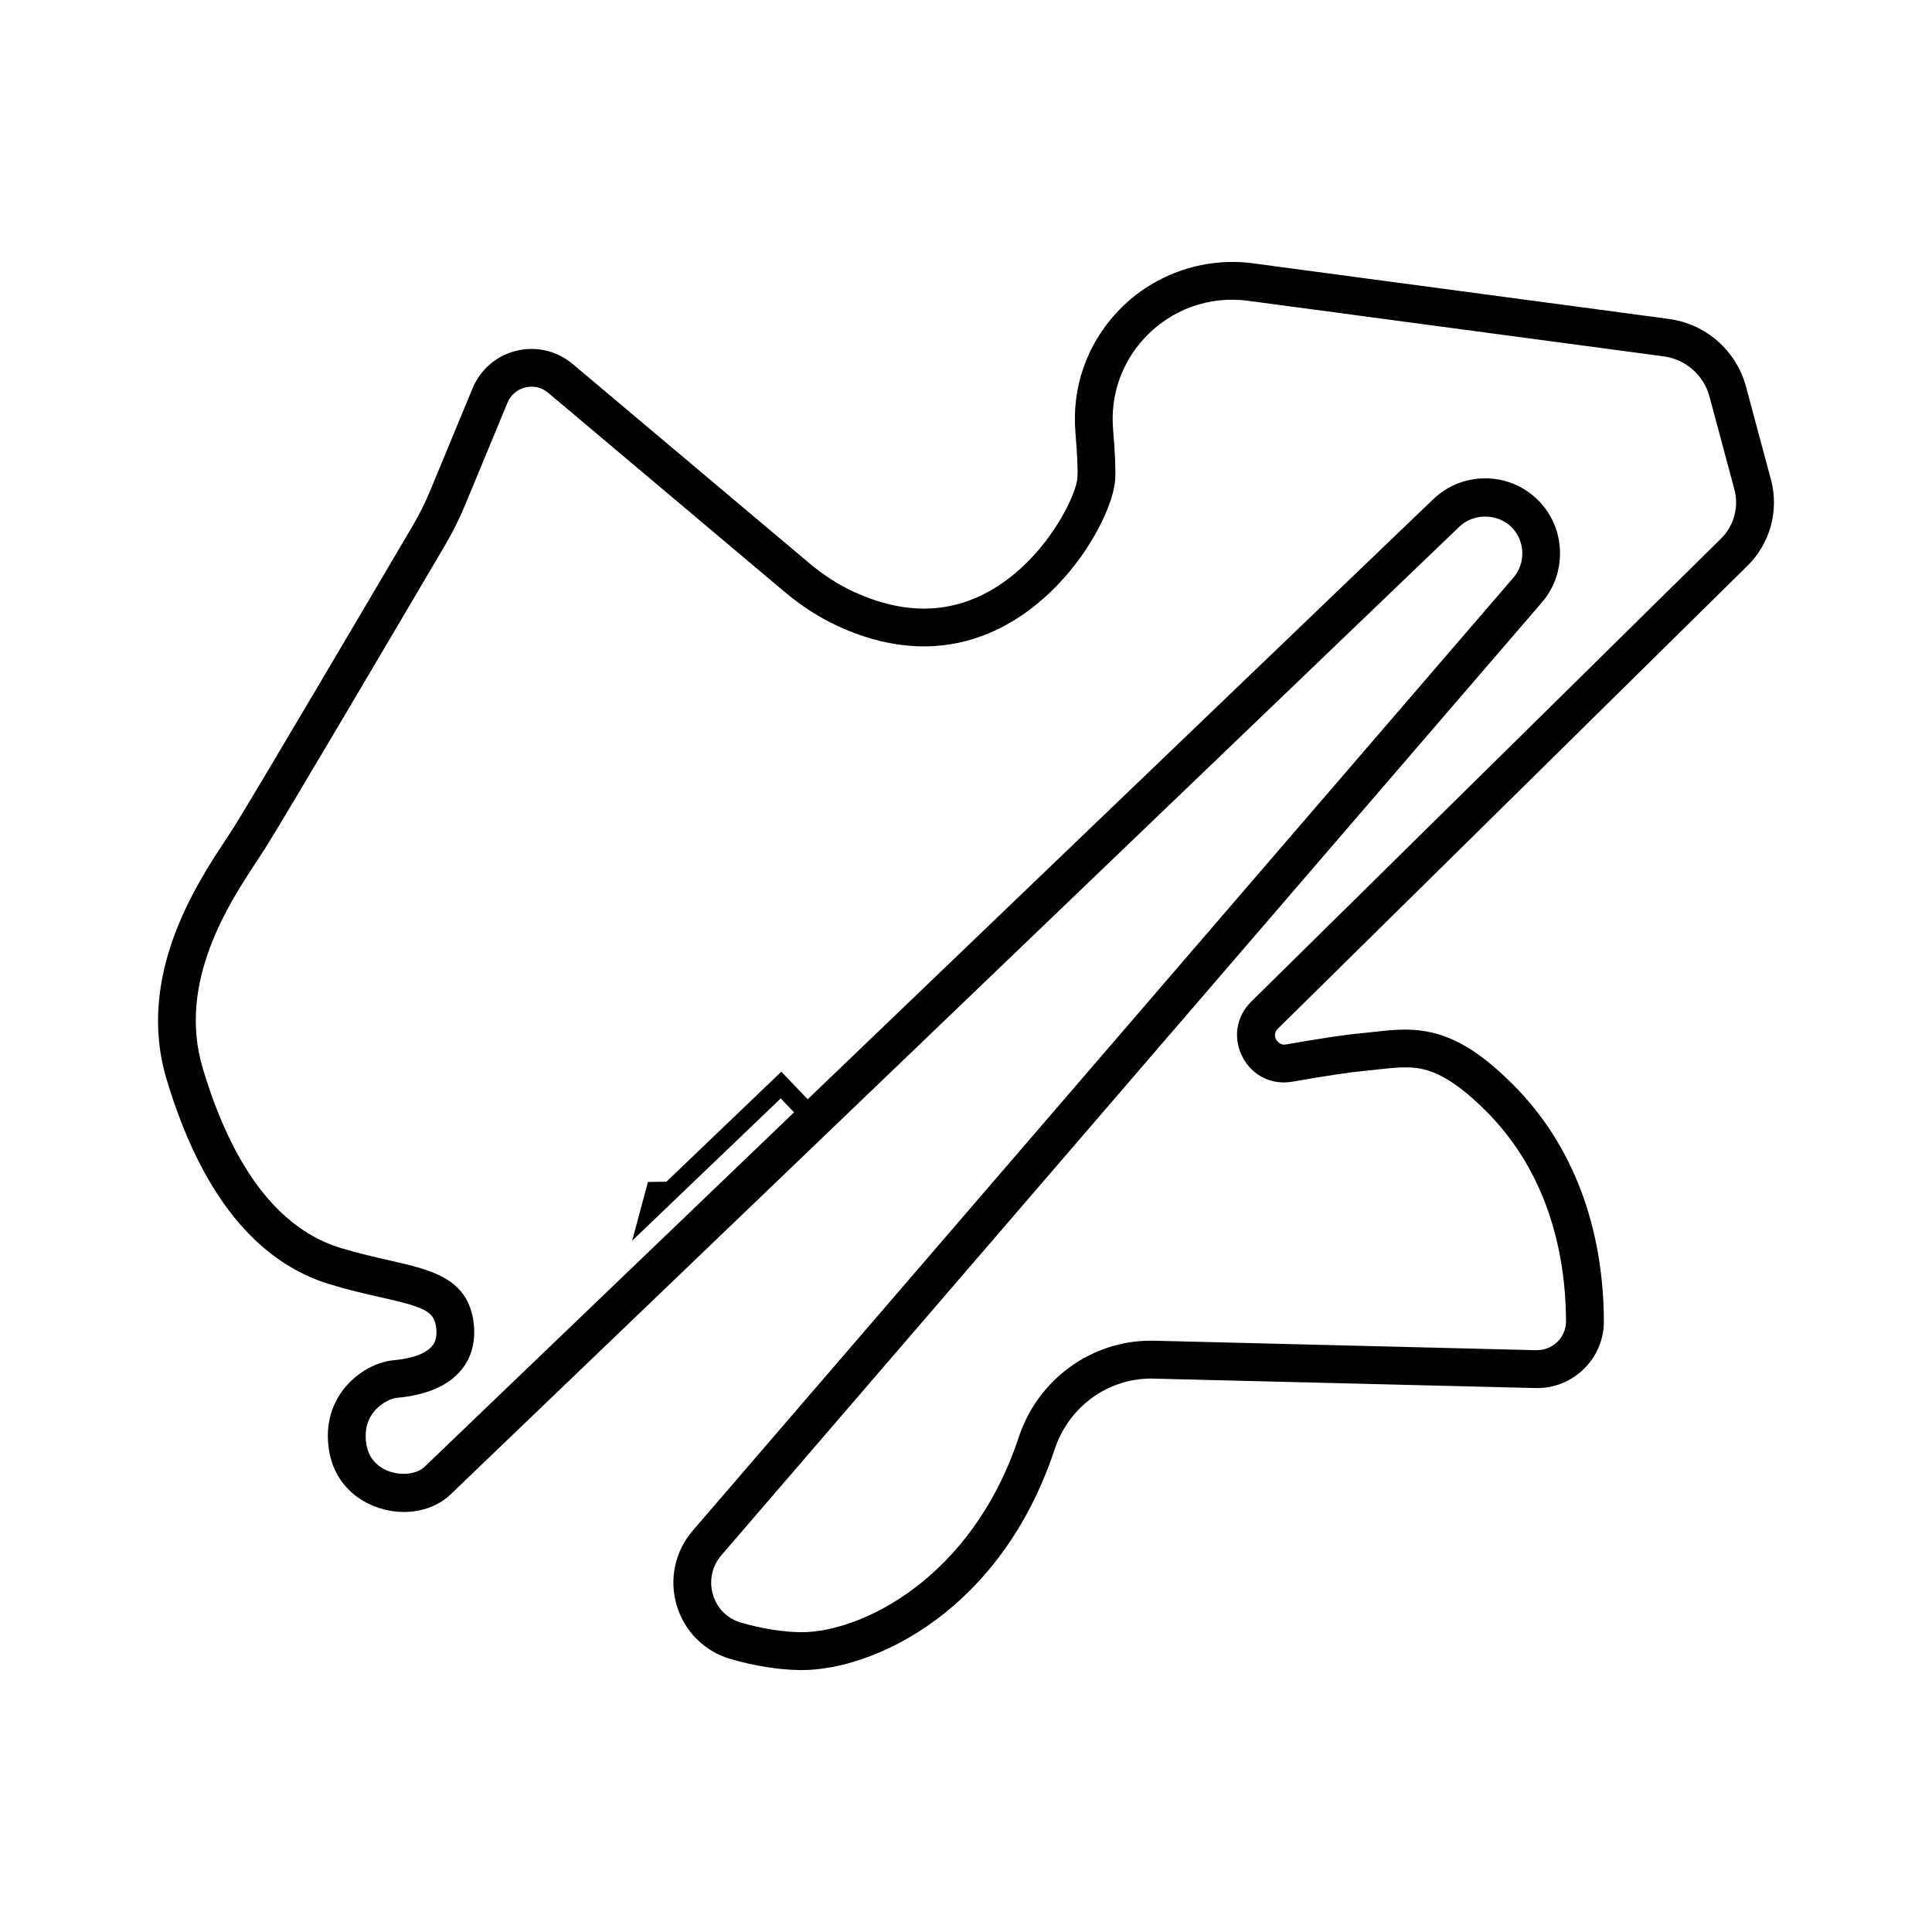
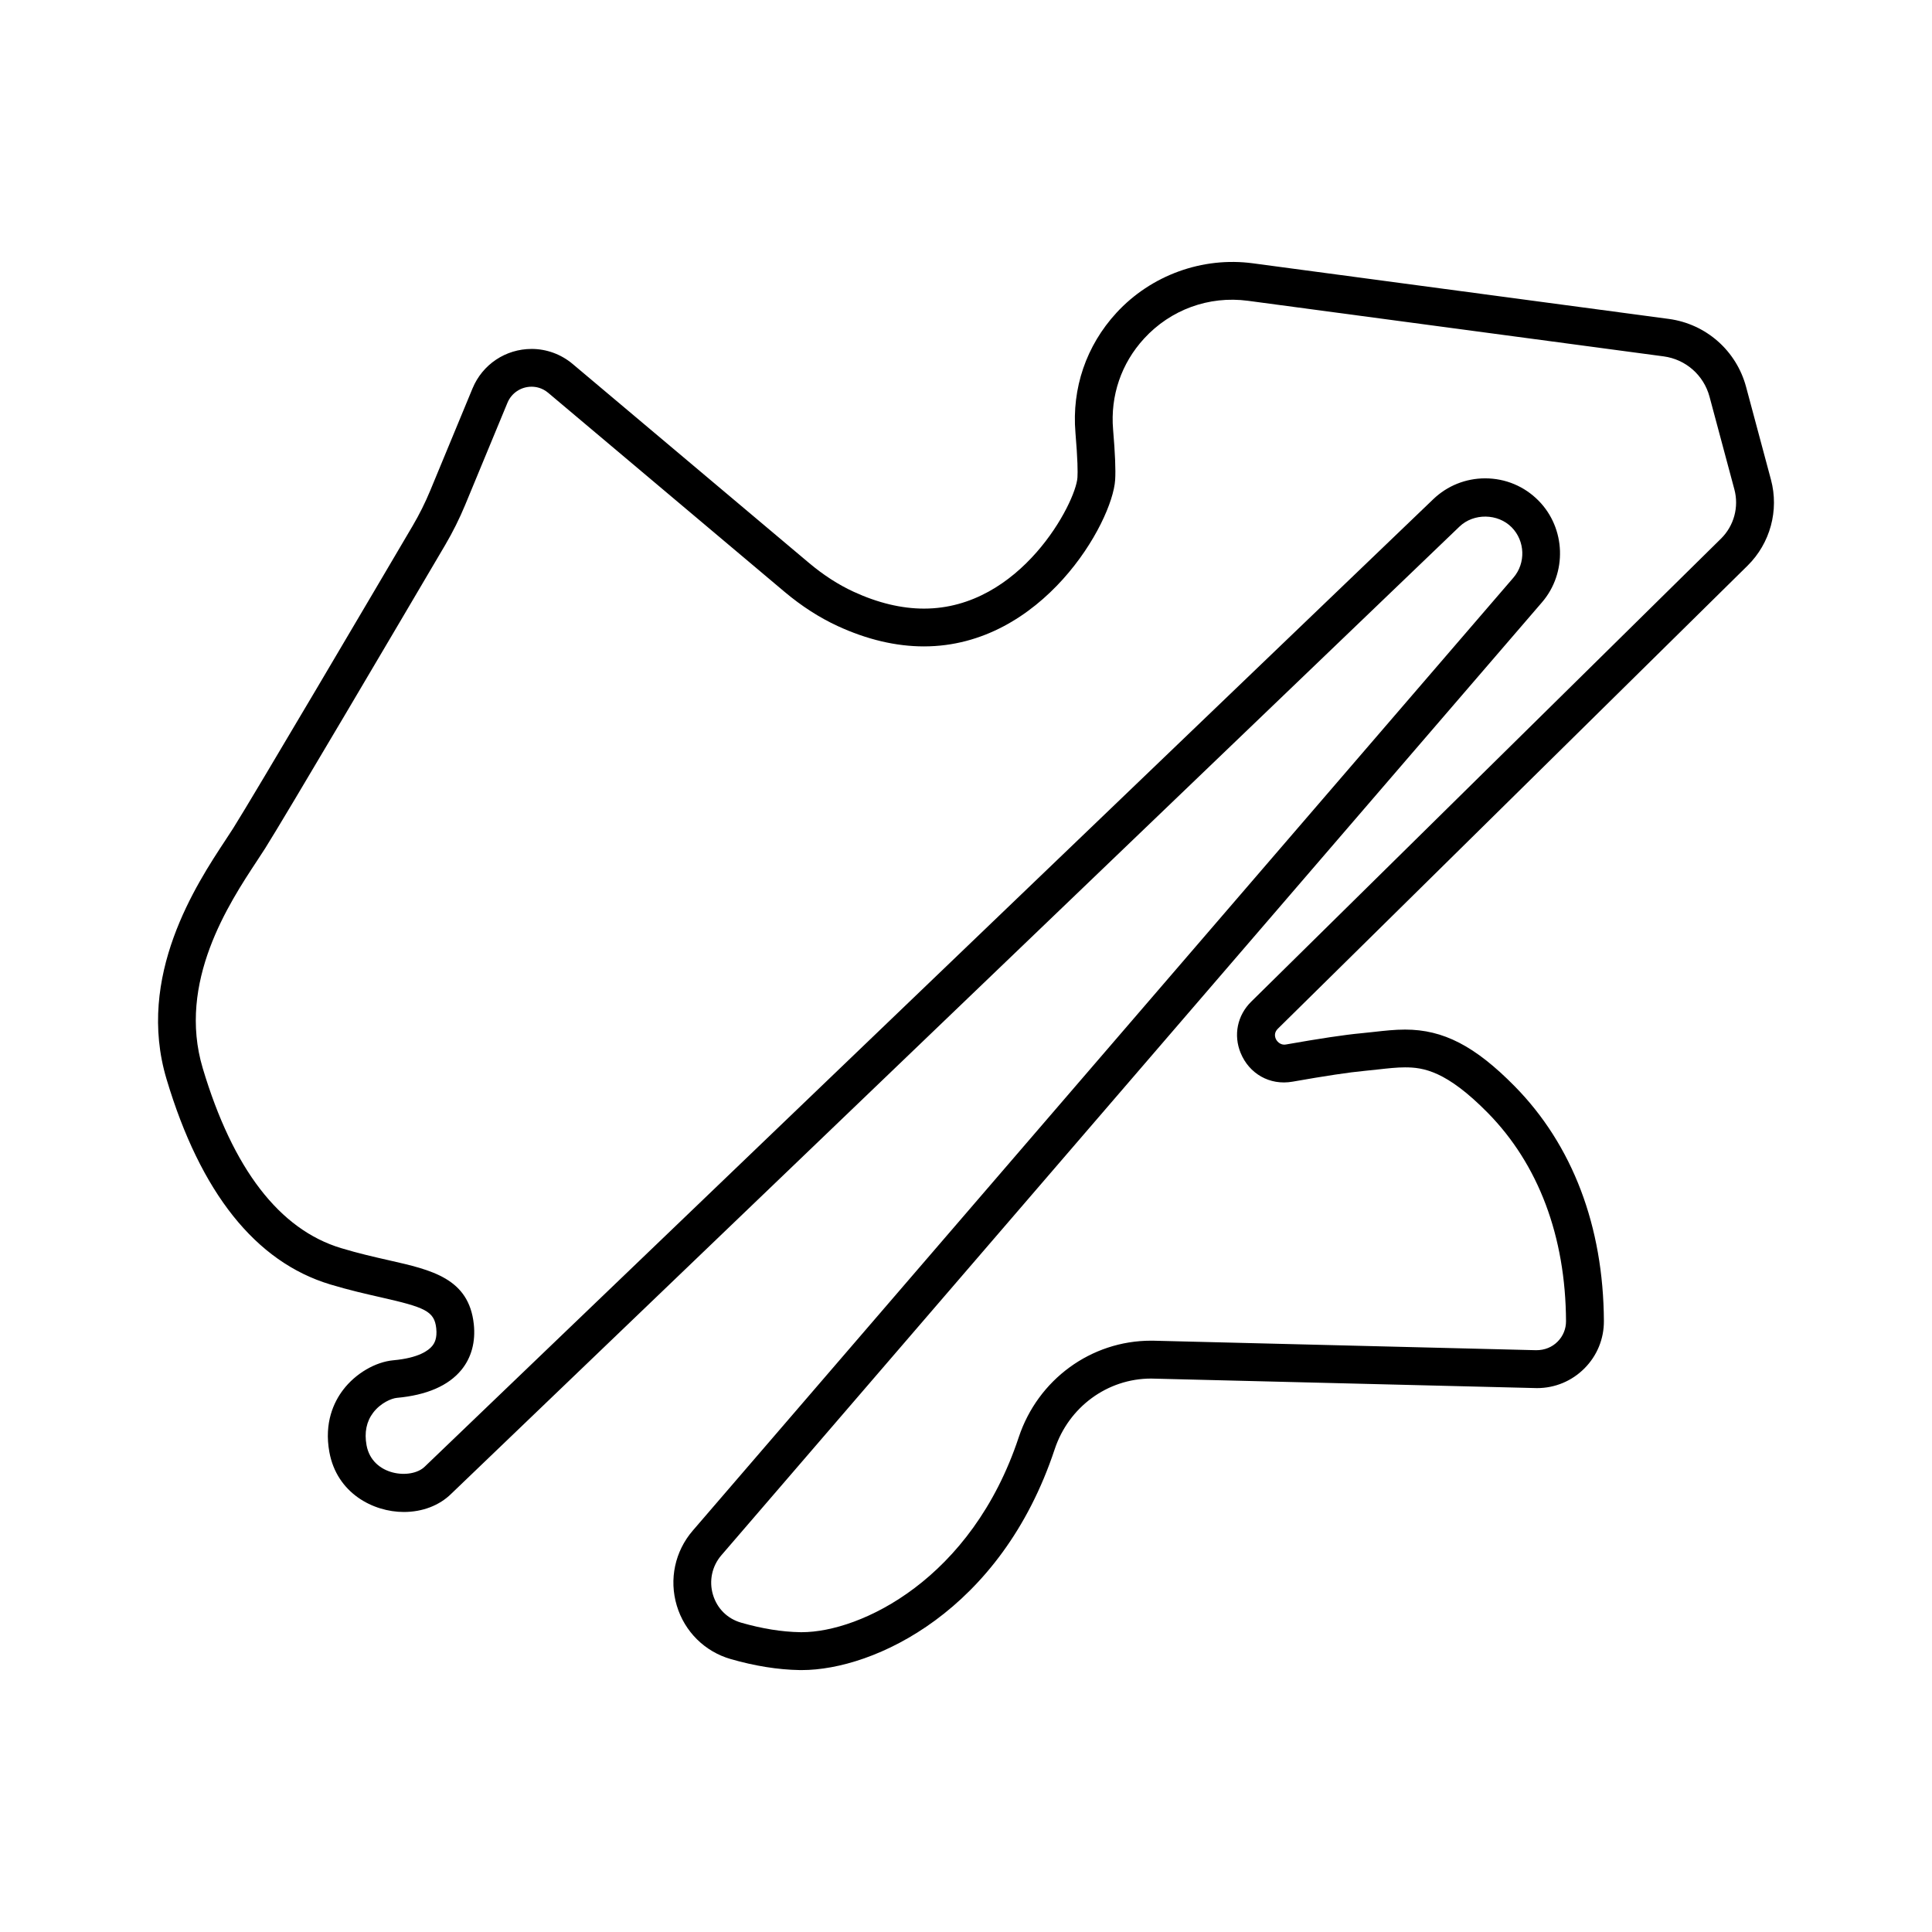
<svg xmlns="http://www.w3.org/2000/svg" fill="#000000" width="800px" height="800px" version="1.1" viewBox="144 144 512 512">
-   <path d="m607.13 293.9c6-5.918 8.375-14.648 6.191-22.789l-6.59-24.574c-2.578-9.625-10.629-16.699-20.508-18.023l-110.13-14.727c-13.441-1.82-27.082 3.164-36.238 13.125-7.988 8.691-11.844 19.969-10.852 31.762 0.605 7.211 0.625 10.434 0.531 11.871-0.422 6.633-15.027 34.738-40.66 34.742h-0.004c-5.957 0-12.238-1.508-18.672-4.477-4.031-1.859-8.004-4.426-11.809-7.629l-62.637-52.73c-3.047-2.566-6.906-3.981-10.867-3.981-6.883 0-13.027 4.102-15.656 10.449l-11.199 27.051c-1.336 3.219-2.906 6.383-4.684 9.398-9.82 16.688-42.273 71.777-47.551 80.133-0.578 0.914-1.262 1.949-2.019 3.098-7.727 11.719-23.805 36.094-15.641 63.379 9.008 30.133 23.602 48.438 43.367 54.406 4.984 1.504 9.441 2.512 13.371 3.406 11.688 2.648 14.242 3.648 14.734 8.215 0.289 2.684-0.477 3.969-1.078 4.703-0.941 1.148-3.523 3.164-10.254 3.773-4.816 0.438-10.059 3.516-13.352 7.848-2.441 3.215-5.059 8.684-3.641 16.473 1.988 10.918 11.621 15.887 19.734 15.887 4.945 0 9.422-1.727 12.551-4.809l267.21-256.33c3.758-3.609 10.176-3.516 13.836 0.195 3.574 3.629 3.773 9.488 0.449 13.348l-217.48 252.54c-4.727 5.488-6.309 12.91-4.231 19.859 2.062 6.902 7.418 12.207 14.324 14.184 6.363 1.828 12.48 2.805 18.191 2.906l0.613 0.004c19.137 0 52.777-15.586 67.02-58.516 3.719-11.207 13.984-18.738 25.551-18.738l102.27 2.527c4.758 0 9.227-1.859 12.582-5.234 3.344-3.359 5.168-7.812 5.144-12.539-0.129-25.137-8.312-46.656-23.66-62.238-10.504-10.656-18.91-15-29.016-15-2.777 0-5.414 0.297-8.207 0.609-1.148 0.129-2.332 0.262-3.555 0.375-4.199 0.387-10.859 1.383-19.797 2.961-1.711 0.297-2.562-1.109-2.731-1.523-0.281-0.684-0.41-1.695 0.566-2.656zm-134.34 129.16c2.227 5.426 7.648 8.668 13.75 7.594 8.668-1.531 15.055-2.488 18.98-2.852 1.289-0.121 2.535-0.258 3.75-0.395 2.508-0.281 4.875-0.547 7.09-0.547 4.856 0 10.949 0.93 21.875 12.012 13.477 13.676 20.664 32.785 20.777 55.254 0.008 2.035-0.781 3.961-2.227 5.414-1.461 1.469-3.402 2.277-5.668 2.277h-0.008l-101.15-2.512-0.922-0.012c-15.895 0-29.984 10.289-35.066 25.605-12.48 37.625-41.895 51.648-57.504 51.648l-0.438-0.004c-4.836-0.082-10.082-0.93-15.605-2.516-3.66-1.047-6.387-3.754-7.484-7.418-1.09-3.652-0.258-7.562 2.227-10.445l217.48-252.55c6.699-7.781 6.301-19.609-0.906-26.926-3.766-3.82-8.793-5.922-14.16-5.922-5.152 0-10.039 1.965-13.758 5.531l-165.77 159.02-6.996-7.305-30.445 29.152-4.902 0.07-4.18 15.566 39.371-37.703 3.531 3.688-97.867 93.887c-3.566 3.516-13.945 2.492-15.43-5.688-0.613-3.371-0.023-6.266 1.758-8.609 2-2.629 4.91-3.805 6.277-3.93 7.91-0.719 13.664-3.211 17.102-7.406 2.656-3.242 3.797-7.438 3.289-12.129-1.305-12.125-11.121-14.348-22.484-16.922-3.773-0.855-8.043-1.82-12.691-3.227-16.34-4.934-28.676-20.973-36.66-47.68-6.82-22.801 6.988-43.738 14.406-54.984 0.801-1.211 1.52-2.305 2.125-3.262 5.211-8.246 35.105-58.973 47.719-80.402 2.008-3.418 3.793-6.996 5.305-10.645l11.199-27.047c1.07-2.59 3.582-4.262 6.394-4.262 1.133 0 2.816 0.281 4.41 1.625l62.629 52.734c4.492 3.777 9.223 6.828 14.066 9.062 7.758 3.582 15.453 5.398 22.875 5.398h0.004c31.398-0.004 49.941-32.793 50.668-44.125 0.168-2.617-0.008-6.984-0.547-13.355-0.754-8.961 2.172-17.531 8.242-24.133 6.957-7.566 17.086-11.371 27.531-9.973l110.13 14.727c5.856 0.785 10.625 4.977 12.156 10.68l6.59 24.574c1.25 4.664-0.109 9.664-3.551 13.051l-124.49 122.7c-3.684 3.629-4.758 8.84-2.805 13.602z" />
+   <path d="M 607.13 293.9 C 613.13 287.982 615.505 279.252 613.321 271.111 L 606.732 246.537 C 604.154 236.912 596.103 229.838 586.224 228.514 L 476.094 213.787 C 462.653 211.967 449.012 216.951 439.856 226.912 C 431.867 235.603 428.012 246.881 429.004 258.674 C 429.609 265.885 429.629 269.108 429.535 270.545 C 429.113 277.178 414.508 305.283 388.875 305.287 L 388.871 305.287 C 382.914 305.287 376.633 303.779 370.199 300.81 C 366.168 298.951 362.195 296.385 358.39 293.181 L 295.753 240.451 C 292.706 237.885 288.847 236.471 284.886 236.471 C 278.003 236.471 271.859 240.573 269.23 246.92 L 258.031 273.971 C 256.695 277.19 255.125 280.354 253.347 283.369 C 243.527 300.057 211.074 355.146 205.796 363.502 C 205.218 364.416 204.535 365.452 203.777 366.6 C 196.05 378.319 179.972 402.694 188.136 429.979 C 197.144 460.112 211.738 478.417 231.503 484.385 C 236.487 485.889 240.944 486.897 244.874 487.791 C 256.562 490.44 259.116 491.44 259.608 496.006 C 259.897 498.69 259.131 499.975 258.53 500.709 C 257.588 501.858 255.006 503.873 248.276 504.483 C 243.459 504.92 238.217 507.998 234.924 512.33 C 232.482 515.545 229.865 521.014 231.283 528.803 C 233.271 539.721 242.904 544.69 251.017 544.69 C 255.962 544.69 260.439 542.964 263.568 539.882 L 530.778 283.552 C 534.536 279.942 540.954 280.036 544.614 283.747 C 548.188 287.376 548.388 293.235 545.063 297.095 L 327.583 549.635 C 322.857 555.123 321.275 562.545 323.353 569.494 C 325.415 576.396 330.771 581.701 337.677 583.678 C 344.04 585.506 350.157 586.483 355.868 586.584 L 356.481 586.588 C 375.618 586.588 409.258 571.002 423.501 528.072 C 427.22 516.865 437.485 509.334 449.052 509.334 L 551.322 511.862 C 556.08 511.862 560.549 510.002 563.904 506.627 C 567.248 503.268 569.072 498.815 569.049 494.088 C 568.92 468.951 560.736 447.432 545.389 431.85 C 534.885 421.194 526.479 416.85 516.373 416.85 C 513.595 416.85 510.959 417.147 508.166 417.459 C 507.017 417.588 505.834 417.721 504.611 417.834 C 500.412 418.221 493.752 419.217 484.814 420.795 C 483.103 421.092 482.251 419.686 482.083 419.272 C 481.802 418.588 481.673 417.577 482.65 416.616 L 607.13 293.9 Z M 472.79 423.06 C 475.017 428.486 480.438 431.728 486.54 430.654 C 495.208 429.123 501.595 428.165 505.52 427.802 C 506.809 427.681 508.055 427.544 509.27 427.408 C 511.778 427.126 514.145 426.861 516.36 426.861 C 521.215 426.861 527.309 427.79 538.235 438.873 C 551.712 452.549 558.899 471.658 559.012 494.127 C 559.02 496.162 558.231 498.088 556.785 499.541 C 555.324 501.01 553.383 501.818 551.117 501.818 L 551.109 501.818 L 449.959 499.307 L 449.037 499.295 C 433.142 499.295 419.053 509.584 413.971 524.9 C 401.491 562.525 372.076 576.548 356.467 576.548 L 356.03 576.544 C 351.194 576.462 345.948 575.614 340.425 574.028 C 336.765 572.981 334.038 570.274 332.941 566.61 C 331.851 562.958 332.683 559.048 335.167 556.165 L 552.647 303.615 C 559.346 295.834 558.948 284.006 551.741 276.689 C 547.975 272.869 542.948 270.767 537.581 270.767 C 532.429 270.767 527.542 272.732 523.823 276.299 L 256.565 532.674 C 252.999 536.189 242.62 535.166 241.135 526.986 C 240.522 523.615 241.112 520.721 242.893 518.377 C 244.893 515.748 247.803 514.572 249.17 514.447 C 257.08 513.728 262.834 511.236 266.272 507.041 C 268.928 503.799 270.069 499.603 269.561 494.912 C 268.256 482.787 258.44 480.564 247.077 477.99 C 243.304 477.134 239.034 476.17 234.386 474.763 C 218.046 469.83 205.71 453.79 197.726 427.083 C 190.906 404.282 204.714 383.345 212.132 372.099 C 212.933 370.888 213.652 369.795 214.257 368.838 C 219.468 360.592 249.362 309.865 261.976 288.436 C 263.984 285.018 265.769 281.44 267.281 277.791 L 278.48 250.744 C 279.55 248.154 282.062 246.482 284.874 246.482 C 286.007 246.482 287.691 246.763 289.285 248.107 L 351.914 300.841 C 356.406 304.618 361.136 307.669 365.98 309.903 C 373.737 313.485 381.433 315.302 388.855 315.302 L 388.858 315.302 C 420.256 315.298 438.799 282.509 439.526 271.177 C 439.694 268.56 439.519 264.192 438.98 257.822 C 438.226 248.861 441.151 240.291 447.222 233.689 C 454.179 226.122 464.308 222.318 474.753 223.716 L 584.883 238.443 C 590.738 239.228 595.508 243.42 597.039 249.123 L 603.629 273.697 C 604.879 278.361 603.519 283.361 600.078 286.748 L 475.588 409.448 C 471.904 413.077 470.83 418.288 472.783 423.05 L 472.79 423.06 Z" />
</svg>
